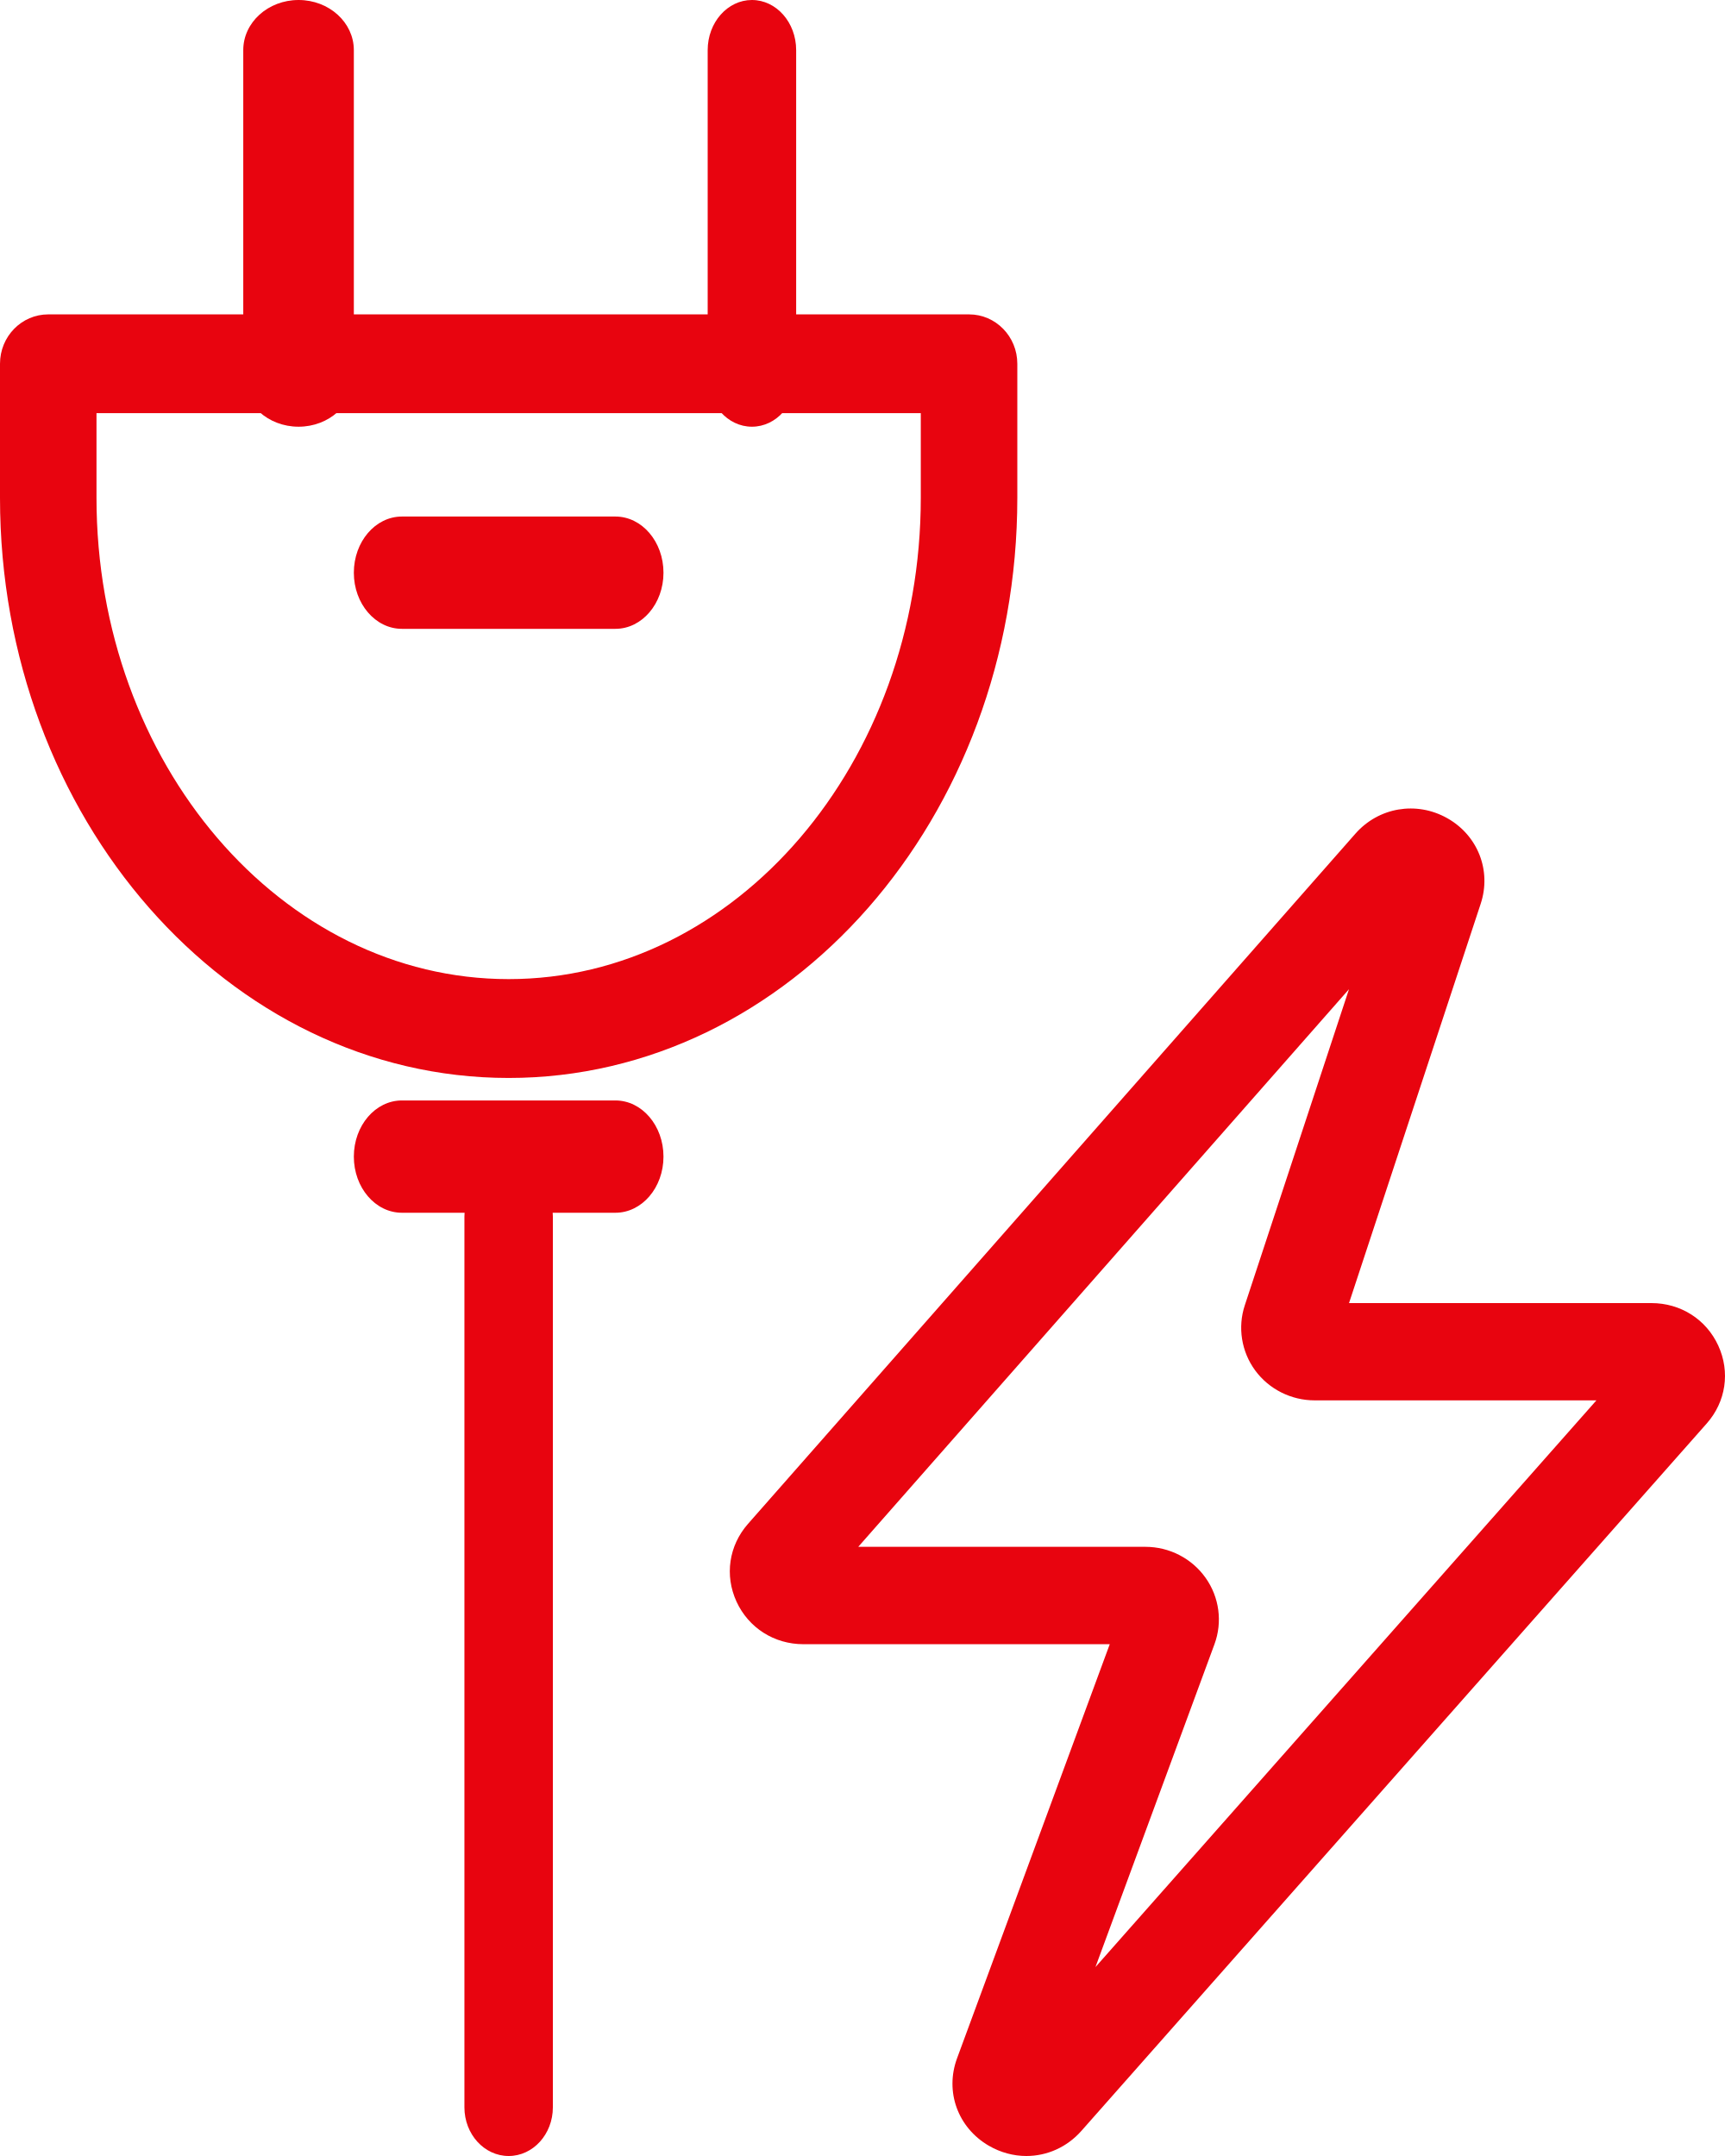
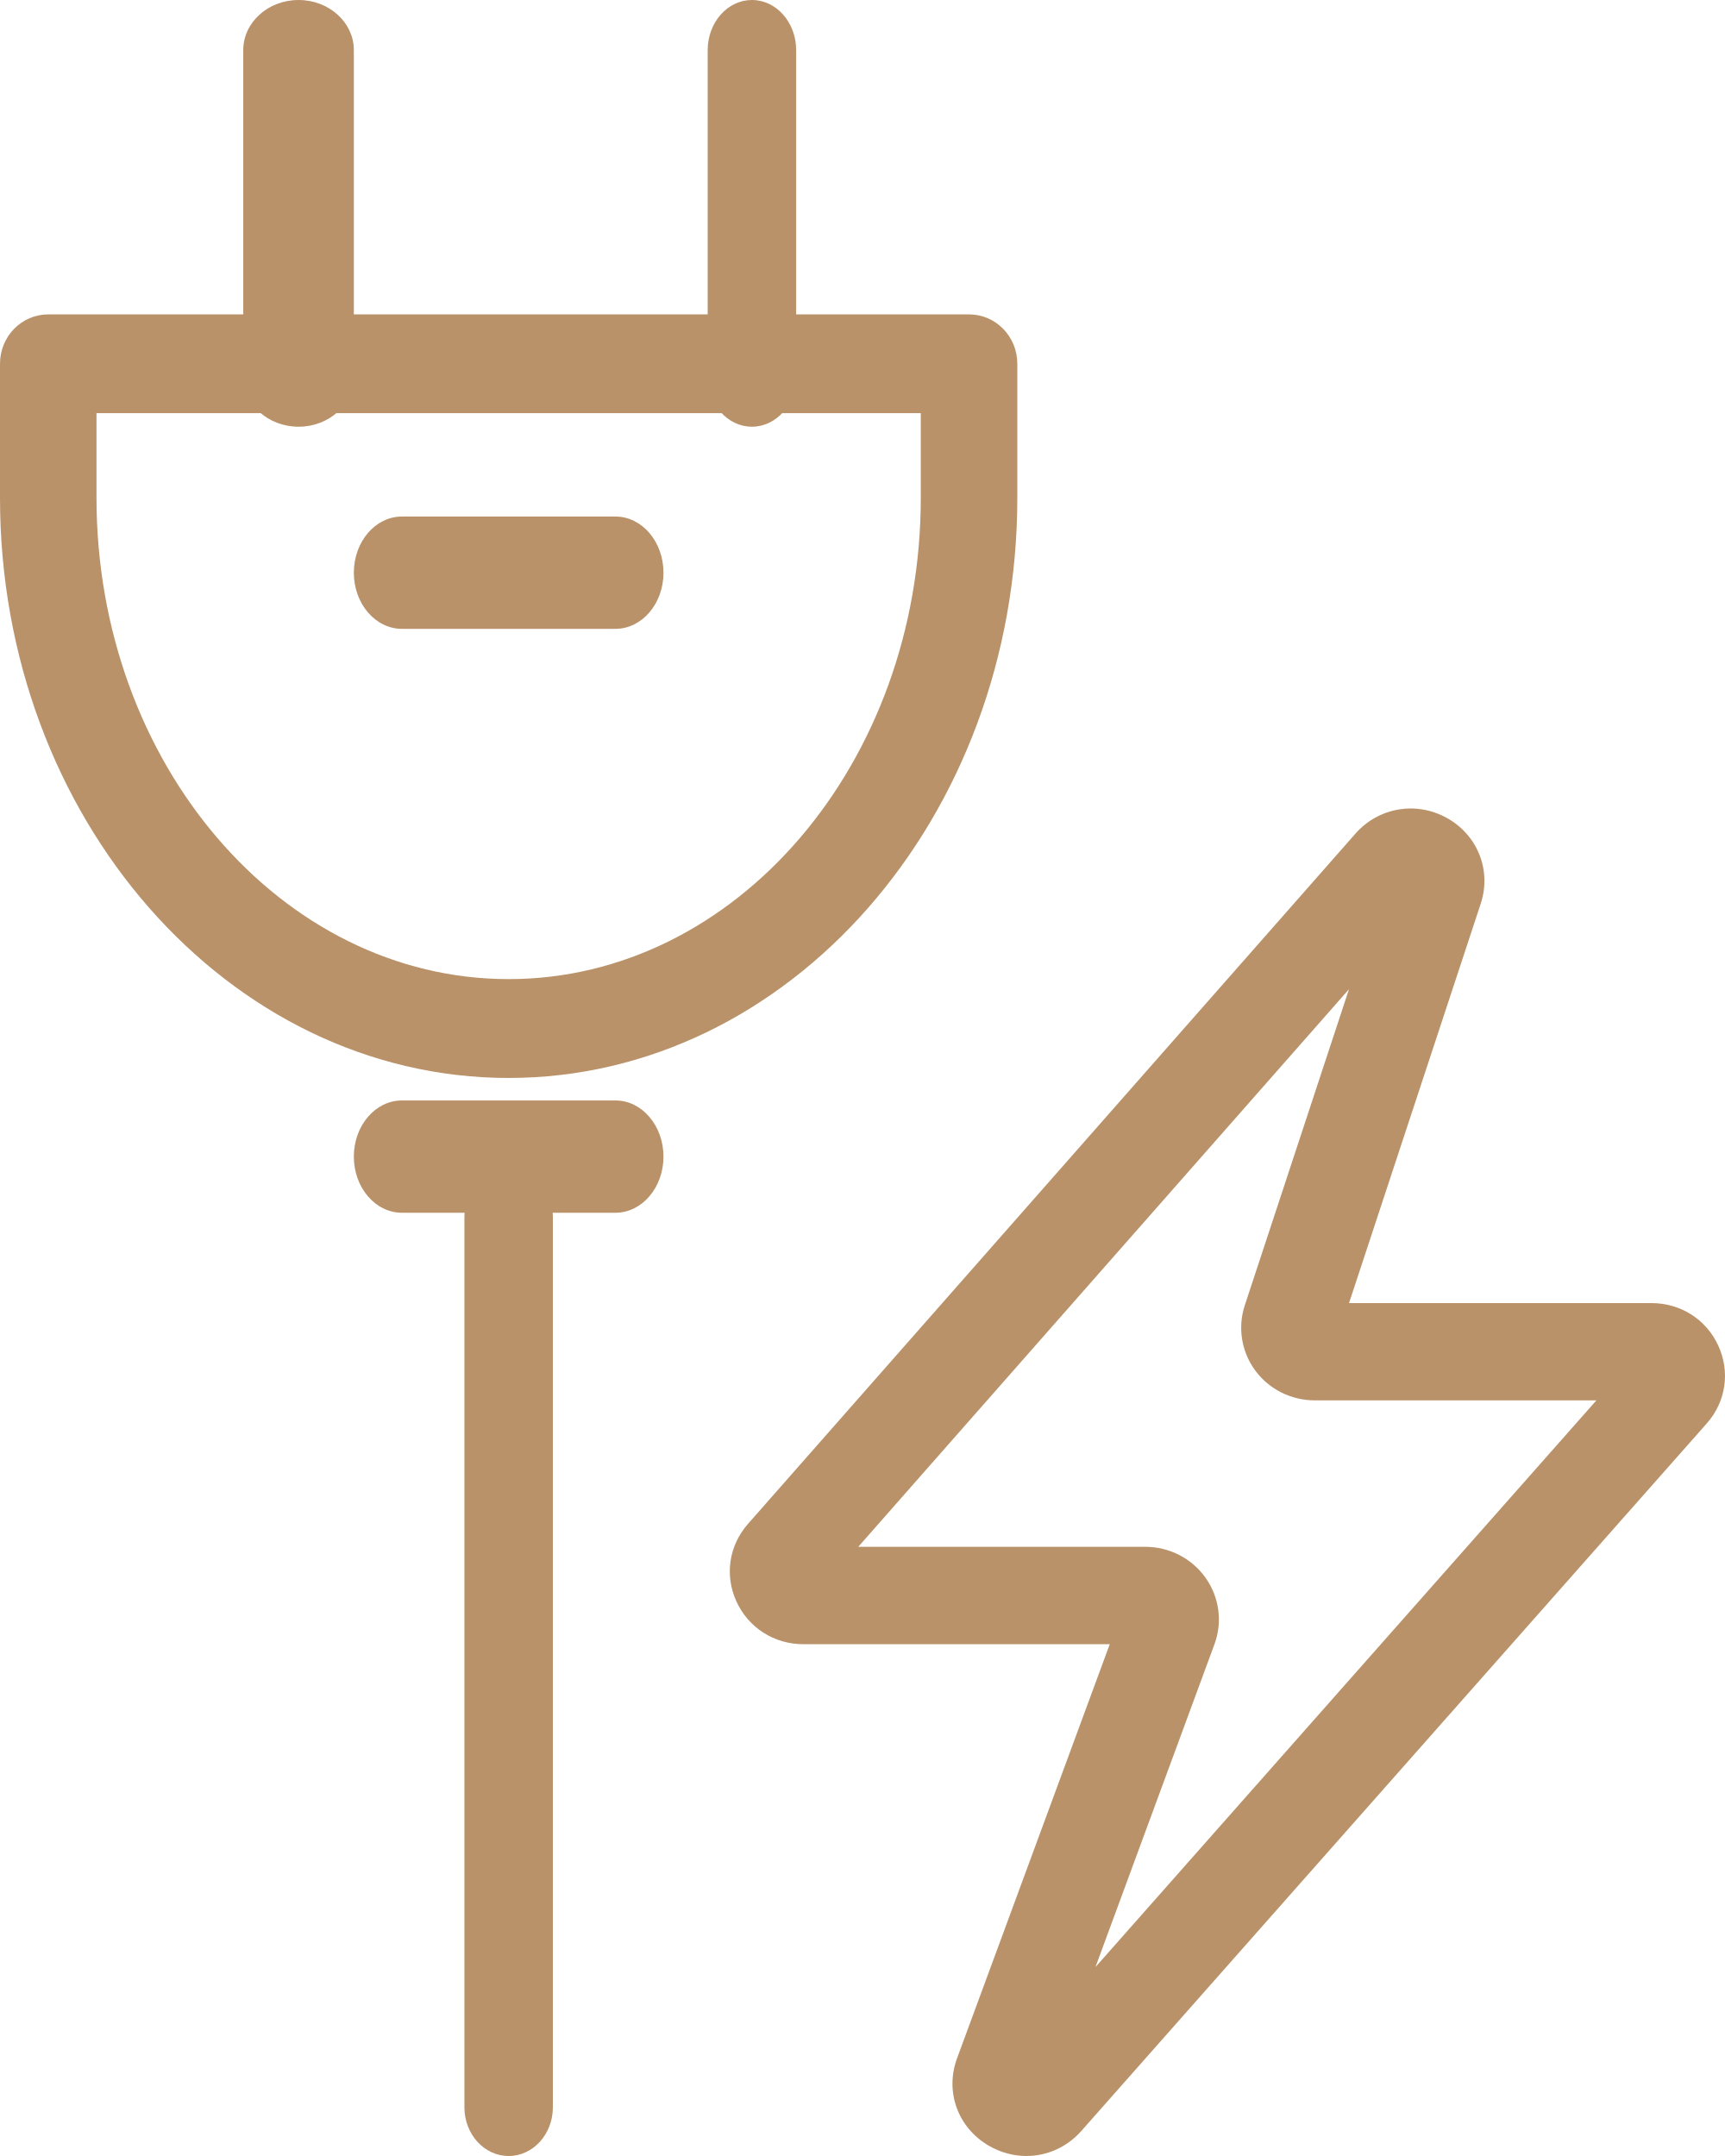
<svg xmlns="http://www.w3.org/2000/svg" width="48" height="60" viewBox="0 0 48 60" fill="none">
-   <path d="M23.882 43.047H31.873C32.539 43.047 33.165 43.37 33.547 43.91C33.93 44.45 34.022 45.142 33.793 45.76L30.482 54.743L44.422 38.971H36.58C35.928 38.971 35.309 38.66 34.926 38.137C34.543 37.615 34.435 36.937 34.638 36.325L37.537 27.529L23.882 43.047ZM28.56 60C28.204 60 27.843 59.905 27.511 59.712C26.651 59.208 26.289 58.209 26.631 57.281L30.88 45.757H22.355C21.544 45.757 20.831 45.303 20.495 44.574C20.159 43.843 20.281 43.014 20.813 42.409L37.717 23.199C38.363 22.466 39.412 22.288 40.267 22.767C41.122 23.246 41.507 24.227 41.202 25.151L37.538 36.264H45.953C46.765 36.264 47.478 36.717 47.813 37.448C48.149 38.181 48.026 39.01 47.491 39.615L30.09 59.302C29.686 59.759 29.129 60 28.56 60Z" fill="#E8040F" />
-   <path d="M14.154 60C13.474 60 12.923 59.393 12.923 58.646V33.856C12.923 33.107 13.474 32.5 14.154 32.5C14.833 32.5 15.384 33.107 15.384 33.856V58.646C15.384 59.393 14.833 60 14.154 60Z" fill="#E8040F" />
-   <path d="M17.125 17.5H11.183C10.445 17.5 9.846 16.8 9.846 15.939C9.846 15.075 10.445 14.375 11.183 14.375H17.125C17.863 14.375 18.462 15.075 18.462 15.939C18.462 16.8 17.863 17.5 17.125 17.5Z" fill="#E8040F" />
-   <path d="M17.125 33.75H11.183C10.445 33.75 9.846 33.05 9.846 32.188C9.846 31.325 10.445 30.625 11.183 30.625H17.125C17.863 30.625 18.462 31.325 18.462 32.188C18.462 33.05 17.863 33.75 17.125 33.75Z" fill="#E8040F" />
-   <path d="M2.685 11.498V13.853C2.685 21.239 7.83 27.248 14.154 27.248C20.478 27.248 25.622 21.239 25.622 13.853V11.498H2.685ZM14.154 29.999C6.349 29.999 0 22.756 0 13.853V10.124C0 9.363 0.601 8.749 1.343 8.749H26.965C27.706 8.749 28.308 9.363 28.308 10.124V13.853C28.308 22.756 21.958 29.999 14.154 29.999Z" fill="#E8040F" />
-   <path d="M8.308 11.875C7.458 11.875 6.769 11.252 6.769 10.48V1.395C6.769 0.625 7.458 2.47955e-05 8.308 2.47955e-05C9.157 2.47955e-05 9.846 0.625 9.846 1.395V10.48C9.846 11.252 9.157 11.875 8.308 11.875Z" fill="#E8040F" />
-   <path d="M20.923 11.875C20.244 11.875 19.692 11.252 19.692 10.48V1.395C19.692 0.625 20.244 2.47955e-05 20.923 2.47955e-05C21.603 2.47955e-05 22.154 0.625 22.154 1.395V10.48C22.154 11.252 21.603 11.875 20.923 11.875Z" fill="#E8040F" />
+   <path d="M23.882 43.047H31.873C32.539 43.047 33.165 43.37 33.547 43.91C33.93 44.45 34.022 45.142 33.793 45.76L30.482 54.743L44.422 38.971H36.58C35.928 38.971 35.309 38.66 34.926 38.137C34.543 37.615 34.435 36.937 34.638 36.325L37.537 27.529L23.882 43.047ZM28.56 60C28.204 60 27.843 59.905 27.511 59.712C26.651 59.208 26.289 58.209 26.631 57.281L30.88 45.757H22.355C21.544 45.757 20.831 45.303 20.495 44.574C20.159 43.843 20.281 43.014 20.813 42.409L37.717 23.199C38.363 22.466 39.412 22.288 40.267 22.767C41.122 23.246 41.507 24.227 41.202 25.151L37.538 36.264H45.953C46.765 36.264 47.478 36.717 47.813 37.448C48.149 38.181 48.026 39.01 47.491 39.615L30.09 59.302C29.686 59.759 29.129 60 28.56 60Z" fill="#ba9269" />
+   <path d="M14.154 60C13.474 60 12.923 59.393 12.923 58.646V33.856C12.923 33.107 13.474 32.5 14.154 32.5C14.833 32.5 15.384 33.107 15.384 33.856V58.646C15.384 59.393 14.833 60 14.154 60Z" fill="#ba9269" />
+   <path d="M17.125 17.5H11.183C10.445 17.5 9.846 16.8 9.846 15.939C9.846 15.075 10.445 14.375 11.183 14.375H17.125C17.863 14.375 18.462 15.075 18.462 15.939C18.462 16.8 17.863 17.5 17.125 17.5Z" fill="#ba9269" />
+   <path d="M17.125 33.75H11.183C10.445 33.75 9.846 33.05 9.846 32.188C9.846 31.325 10.445 30.625 11.183 30.625H17.125C17.863 30.625 18.462 31.325 18.462 32.188C18.462 33.05 17.863 33.75 17.125 33.75Z" fill="#ba9269" />
+   <path d="M2.685 11.498V13.853C2.685 21.239 7.83 27.248 14.154 27.248C20.478 27.248 25.622 21.239 25.622 13.853V11.498H2.685ZM14.154 29.999C6.349 29.999 0 22.756 0 13.853V10.124C0 9.363 0.601 8.749 1.343 8.749H26.965C27.706 8.749 28.308 9.363 28.308 10.124V13.853C28.308 22.756 21.958 29.999 14.154 29.999Z" fill="#ba9269" />
+   <path d="M8.308 11.875C7.458 11.875 6.769 11.252 6.769 10.48V1.395C6.769 0.625 7.458 2.47955e-05 8.308 2.47955e-05C9.157 2.47955e-05 9.846 0.625 9.846 1.395V10.48C9.846 11.252 9.157 11.875 8.308 11.875Z" fill="#ba9269" />
+   <path d="M20.923 11.875C20.244 11.875 19.692 11.252 19.692 10.48V1.395C19.692 0.625 20.244 2.47955e-05 20.923 2.47955e-05C21.603 2.47955e-05 22.154 0.625 22.154 1.395V10.48C22.154 11.252 21.603 11.875 20.923 11.875Z" fill="#ba9269" />
</svg>
